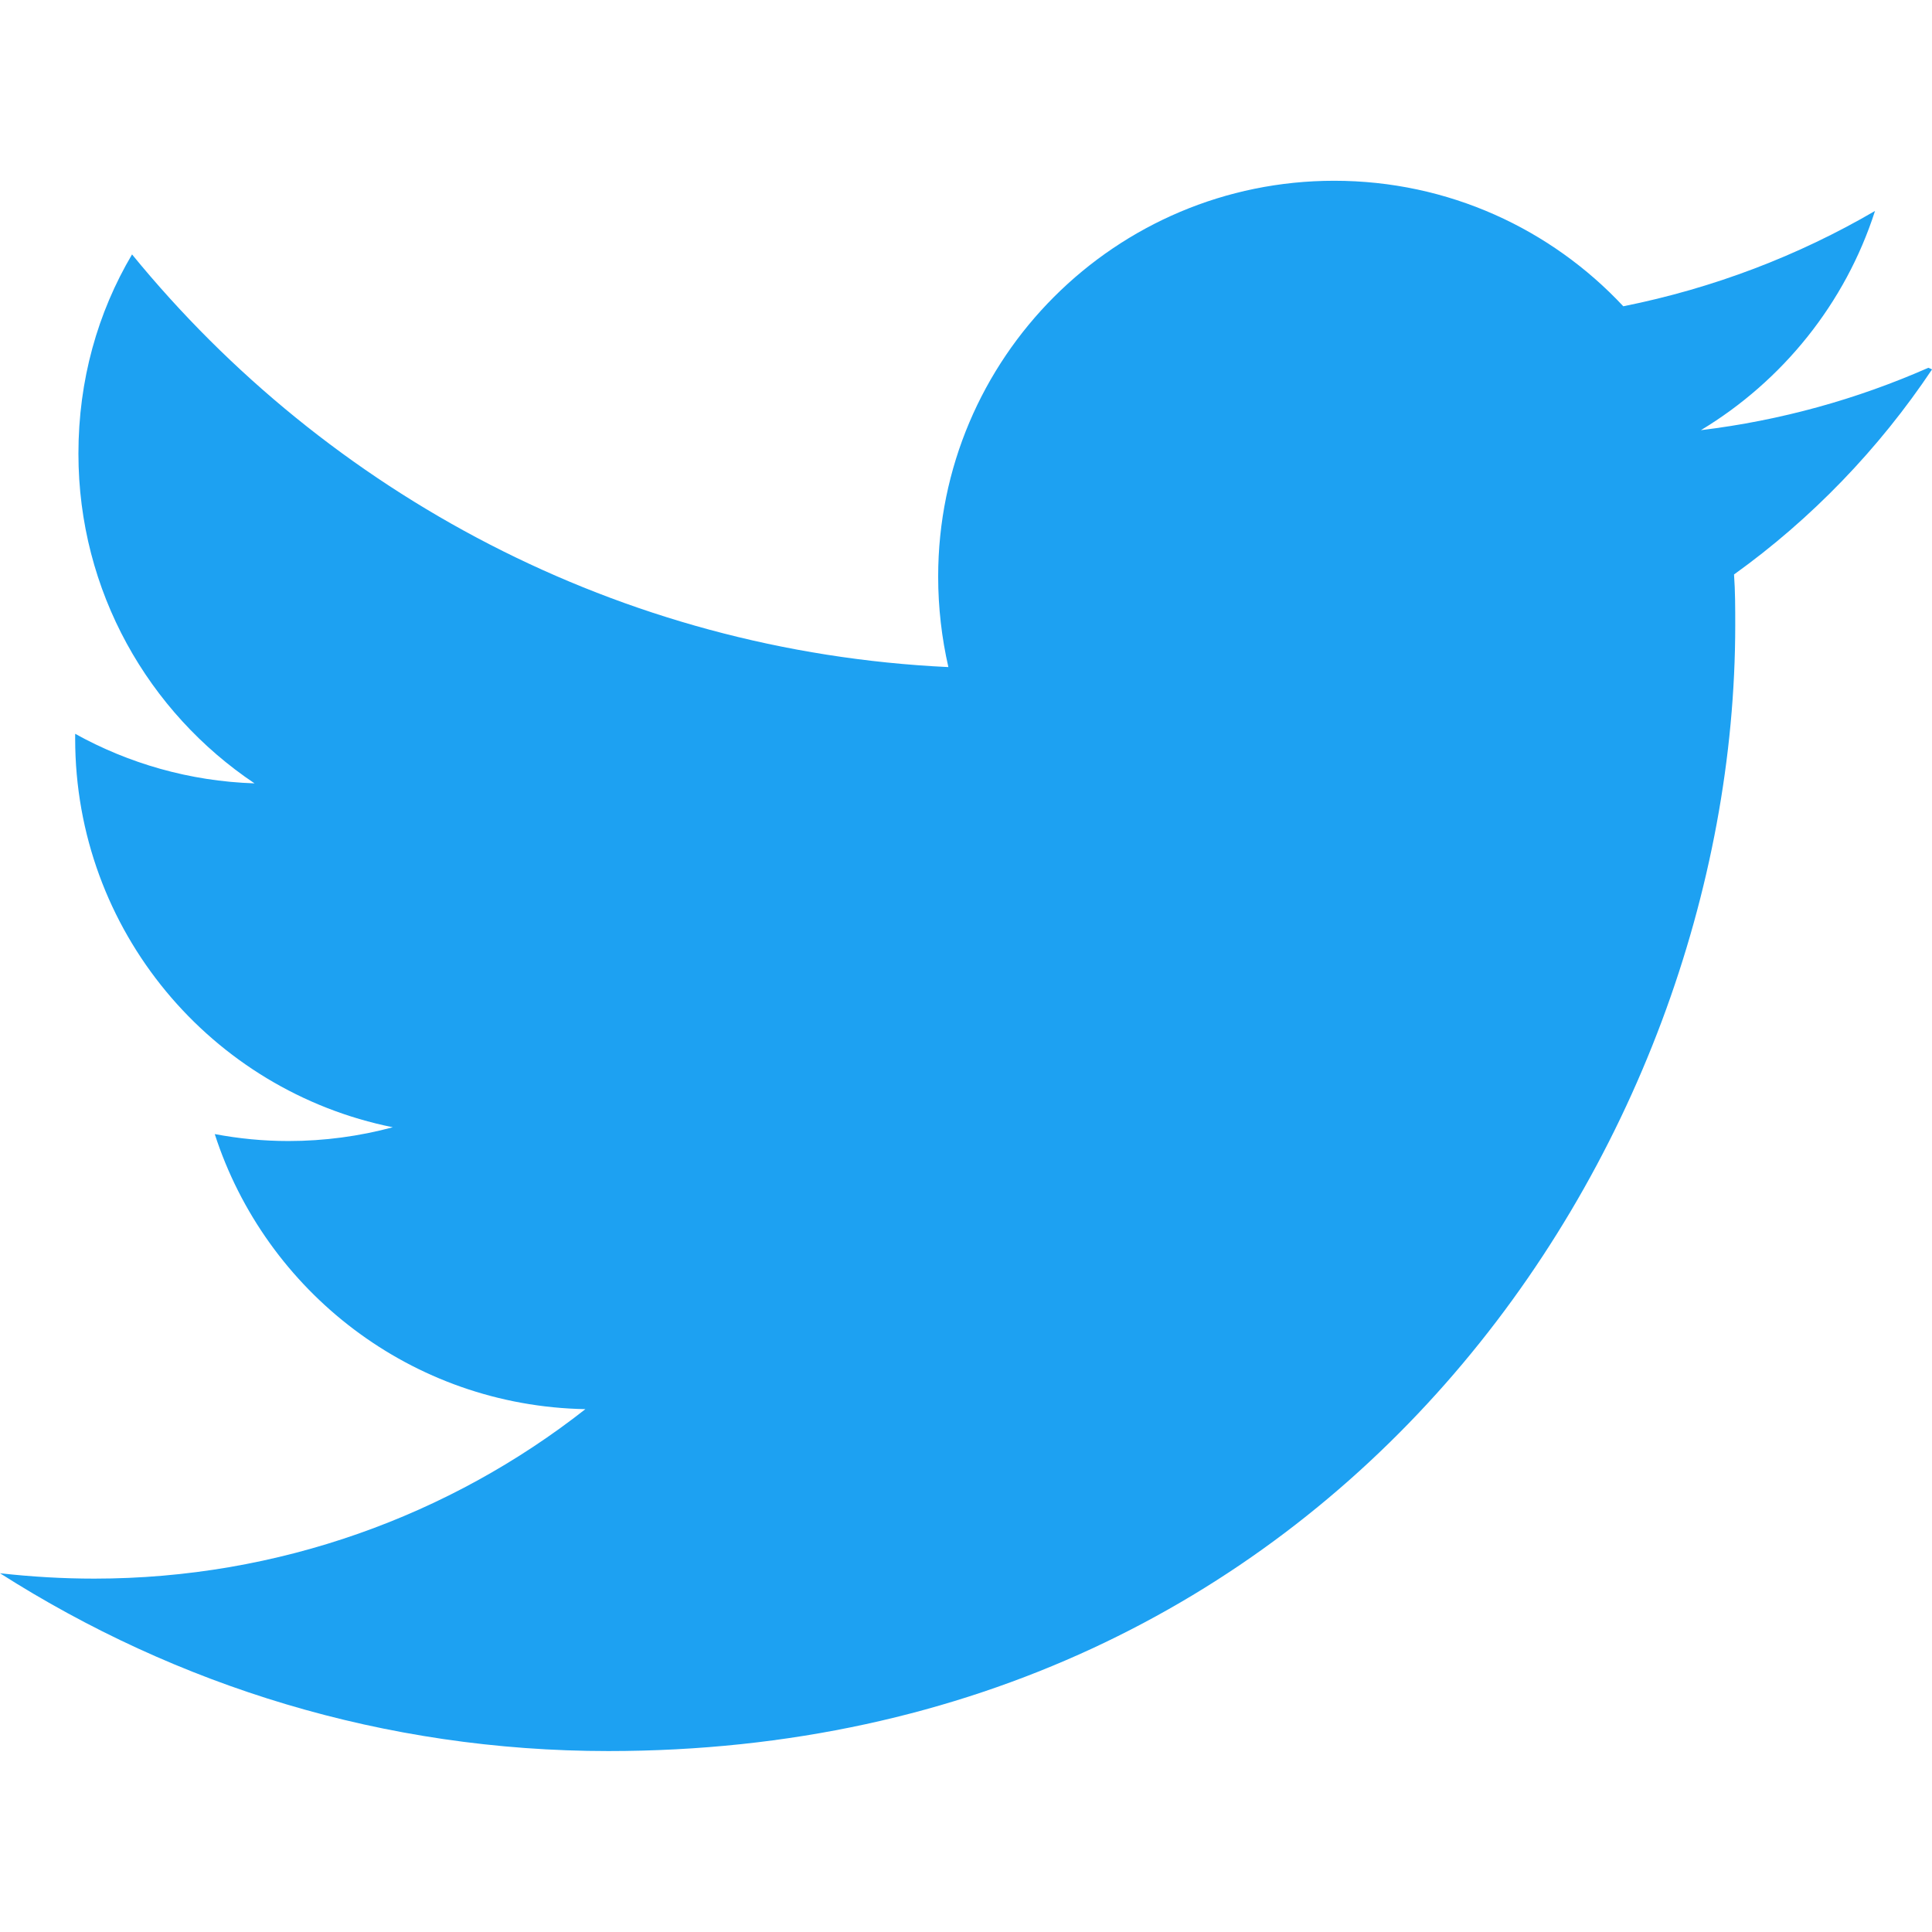
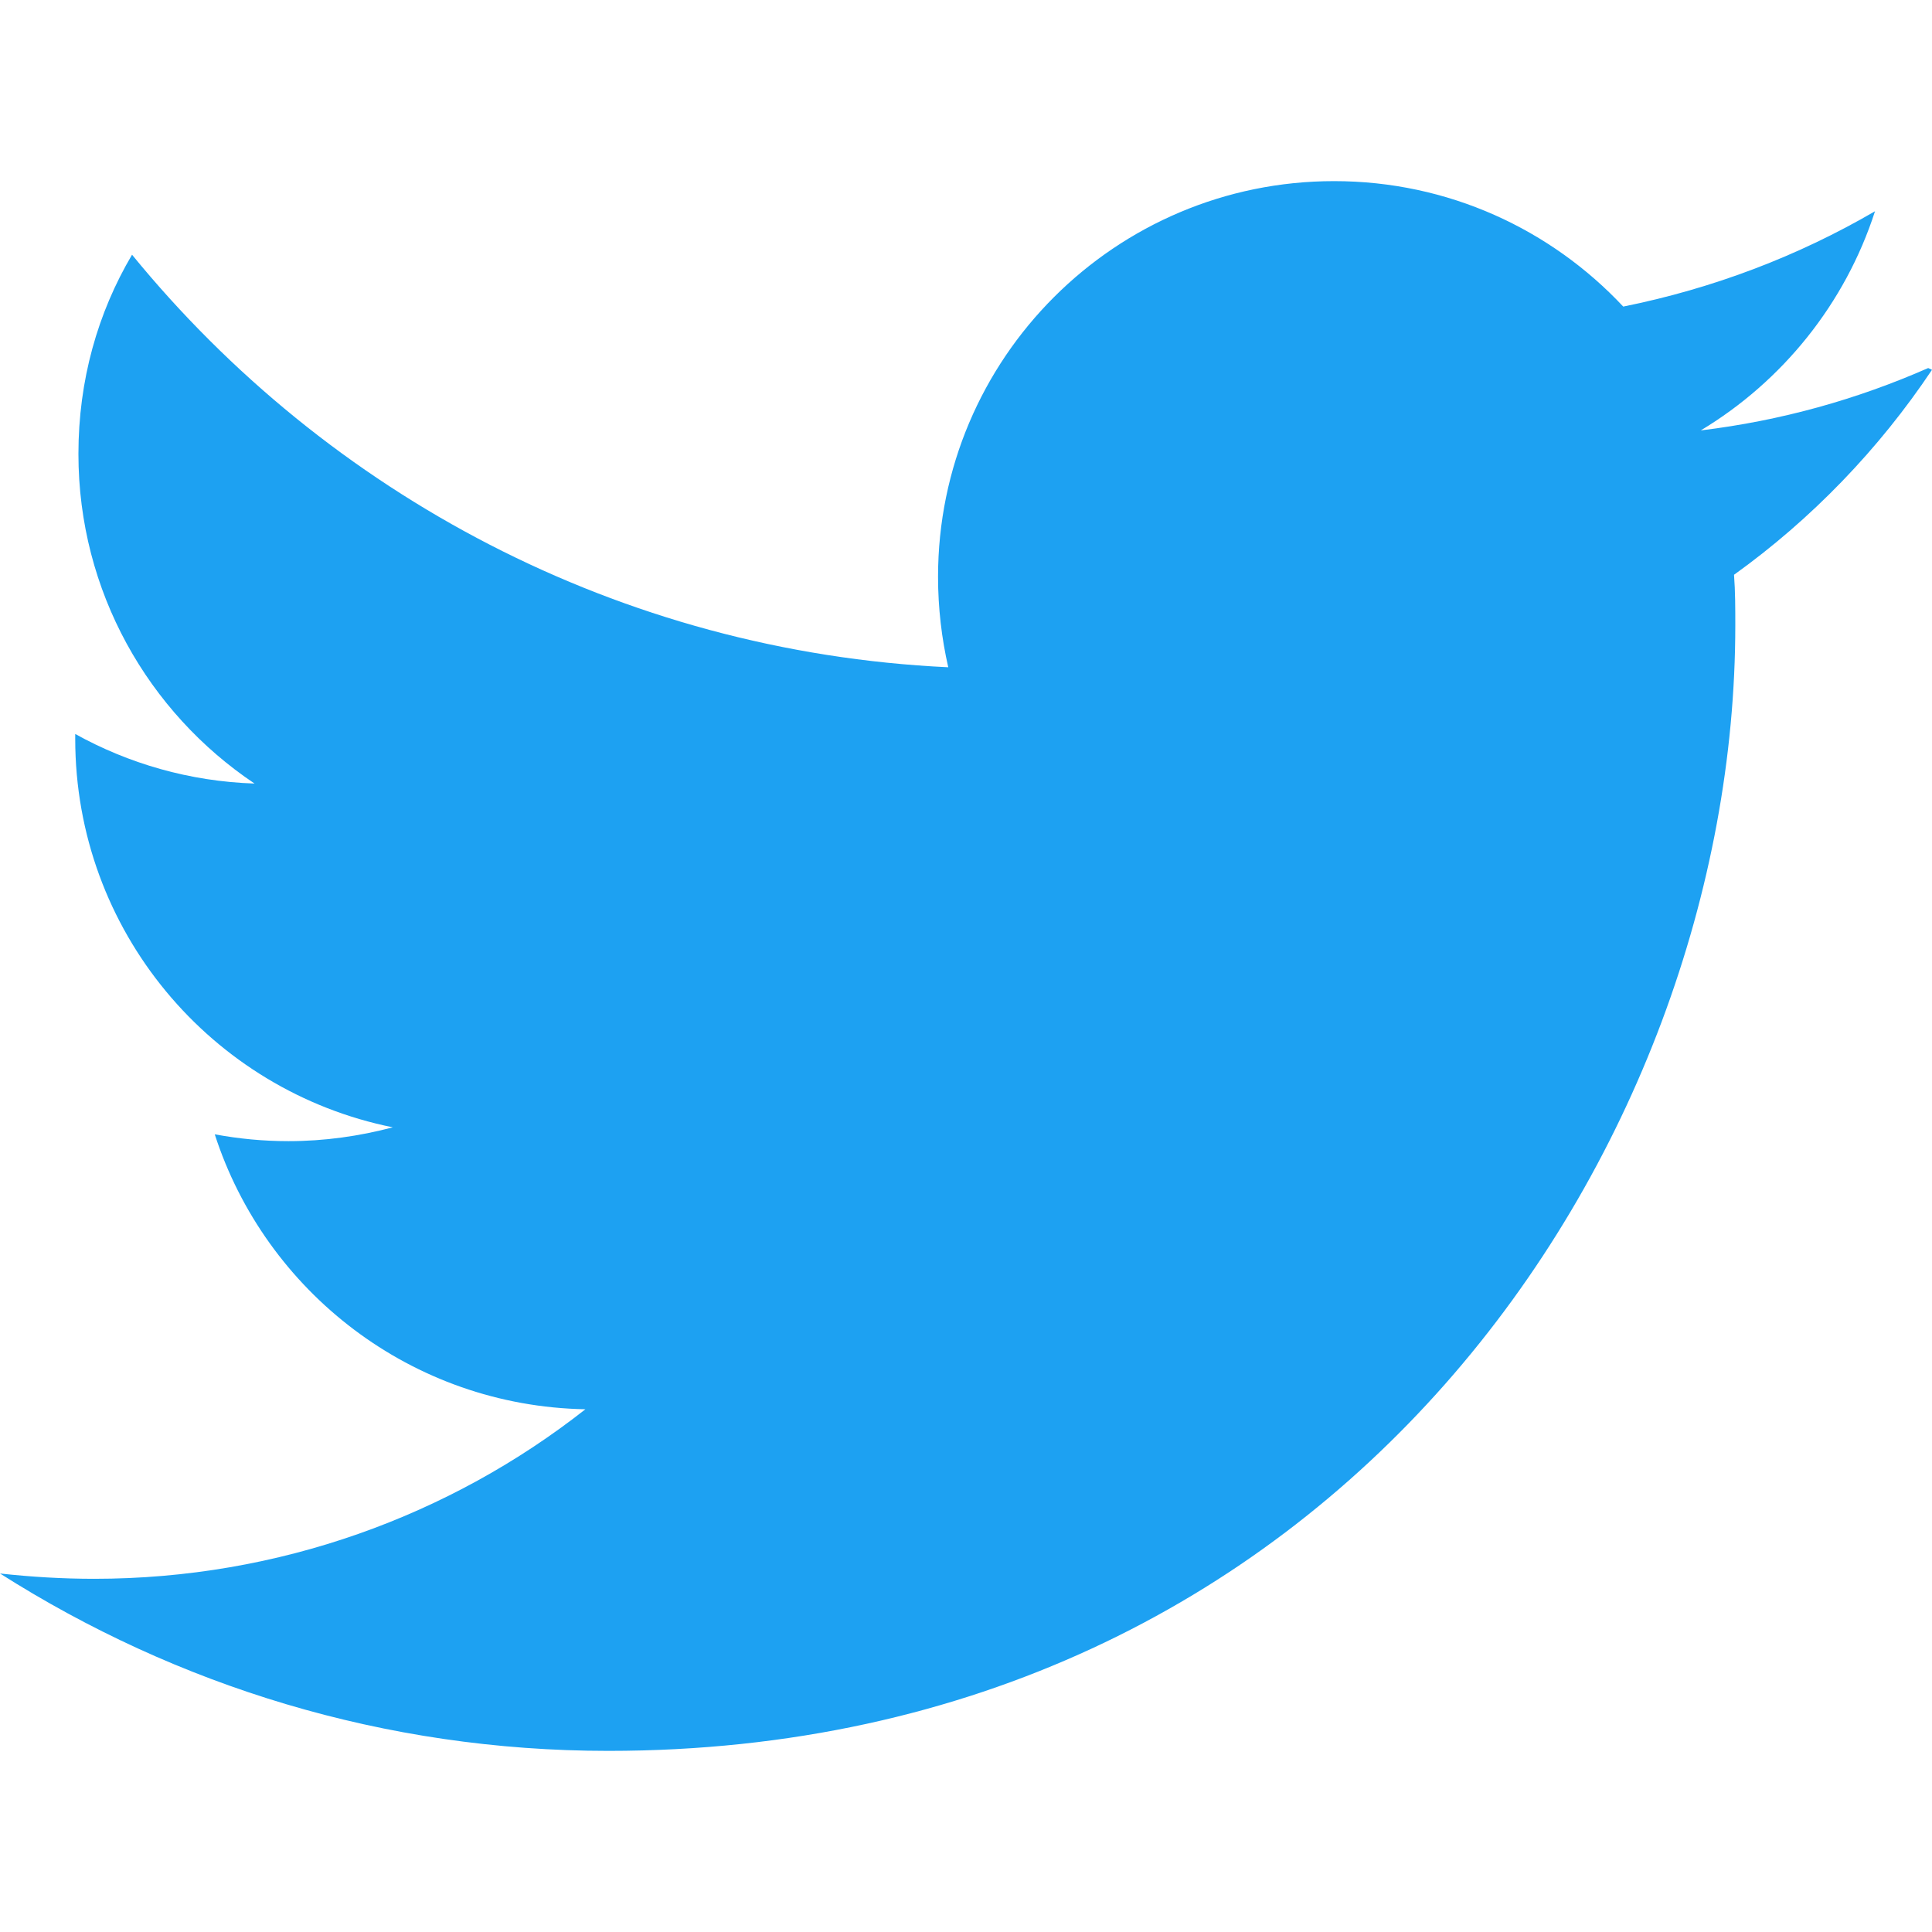
- <svg xmlns="http://www.w3.org/2000/svg" version="1.1" width="32" height="32" viewBox="0 0 32 32">
-   <path fill="#1da1f2" d="M31.939 6.092c-1.18 0.519-2.44 0.872-3.767 1.033 1.352-0.815 2.392-2.099 2.884-3.631-1.268 0.74-2.673 1.279-4.169 1.579-1.195-1.279-2.897-2.079-4.788-2.079-3.623 0-6.56 2.937-6.56 6.556 0 0.52 0.060 1.020 0.169 1.499-5.453-0.257-10.287-2.876-13.521-6.835-0.569 0.963-0.888 2.081-0.888 3.3 0 2.28 1.16 4.284 2.917 5.461-1.076-0.035-2.088-0.331-2.971-0.821v0.081c0 3.18 2.257 5.832 5.261 6.436-0.551 0.148-1.132 0.228-1.728 0.228-0.419 0-0.82-0.040-1.221-0.115 0.841 2.604 3.26 4.503 6.139 4.556-2.24 1.759-5.079 2.807-8.136 2.807-0.52 0-1.039-0.031-1.56-0.089 2.919 1.859 6.357 2.945 10.076 2.945 12.072 0 18.665-9.995 18.665-18.648 0-0.279 0-0.56-0.020-0.84 1.281-0.919 2.4-2.080 3.28-3.397l-0.063-0.027z" />
+ <svg xmlns="http://www.w3.org/2000/svg" version="1.1" id="Calque_1" x="0px" y="0px" width="32px" height="32px" viewBox="0 0 32 32" enable-background="new 0 0 32 32" xml:space="preserve">
+   <path fill="#1DA1F2" d="M31.937,6.096c-1.18,0.519-2.438,0.872-3.767,1.033c1.353-0.814,2.392-2.099,2.886-3.63  c-1.27,0.74-2.675,1.278-4.17,1.579C25.688,3.799,23.987,3,22.097,3c-3.623,0-6.56,2.936-6.56,6.553c0,0.52,0.06,1.02,0.169,1.499  C10.254,10.795,5.42,8.177,2.187,4.219C1.618,5.182,1.299,6.3,1.299,7.519c0,2.279,1.16,4.282,2.917,5.459  c-1.075-0.035-2.087-0.331-2.97-0.821v0.081c0,3.179,2.257,5.83,5.26,6.434c-0.551,0.146-1.131,0.229-1.728,0.229  c-0.418,0-0.82-0.039-1.221-0.113c0.841,2.603,3.26,4.501,6.139,4.554c-2.24,1.761-5.078,2.808-8.136,2.808  c-0.52,0-1.039-0.031-1.56-0.088C2.919,27.916,6.357,29,10.077,29c12.072,0,18.665-9.991,18.665-18.64c0-0.279,0-0.561-0.021-0.84  C30.001,8.602,31.121,7.441,32,6.125L31.937,6.096L31.937,6.096z" />
</svg>
